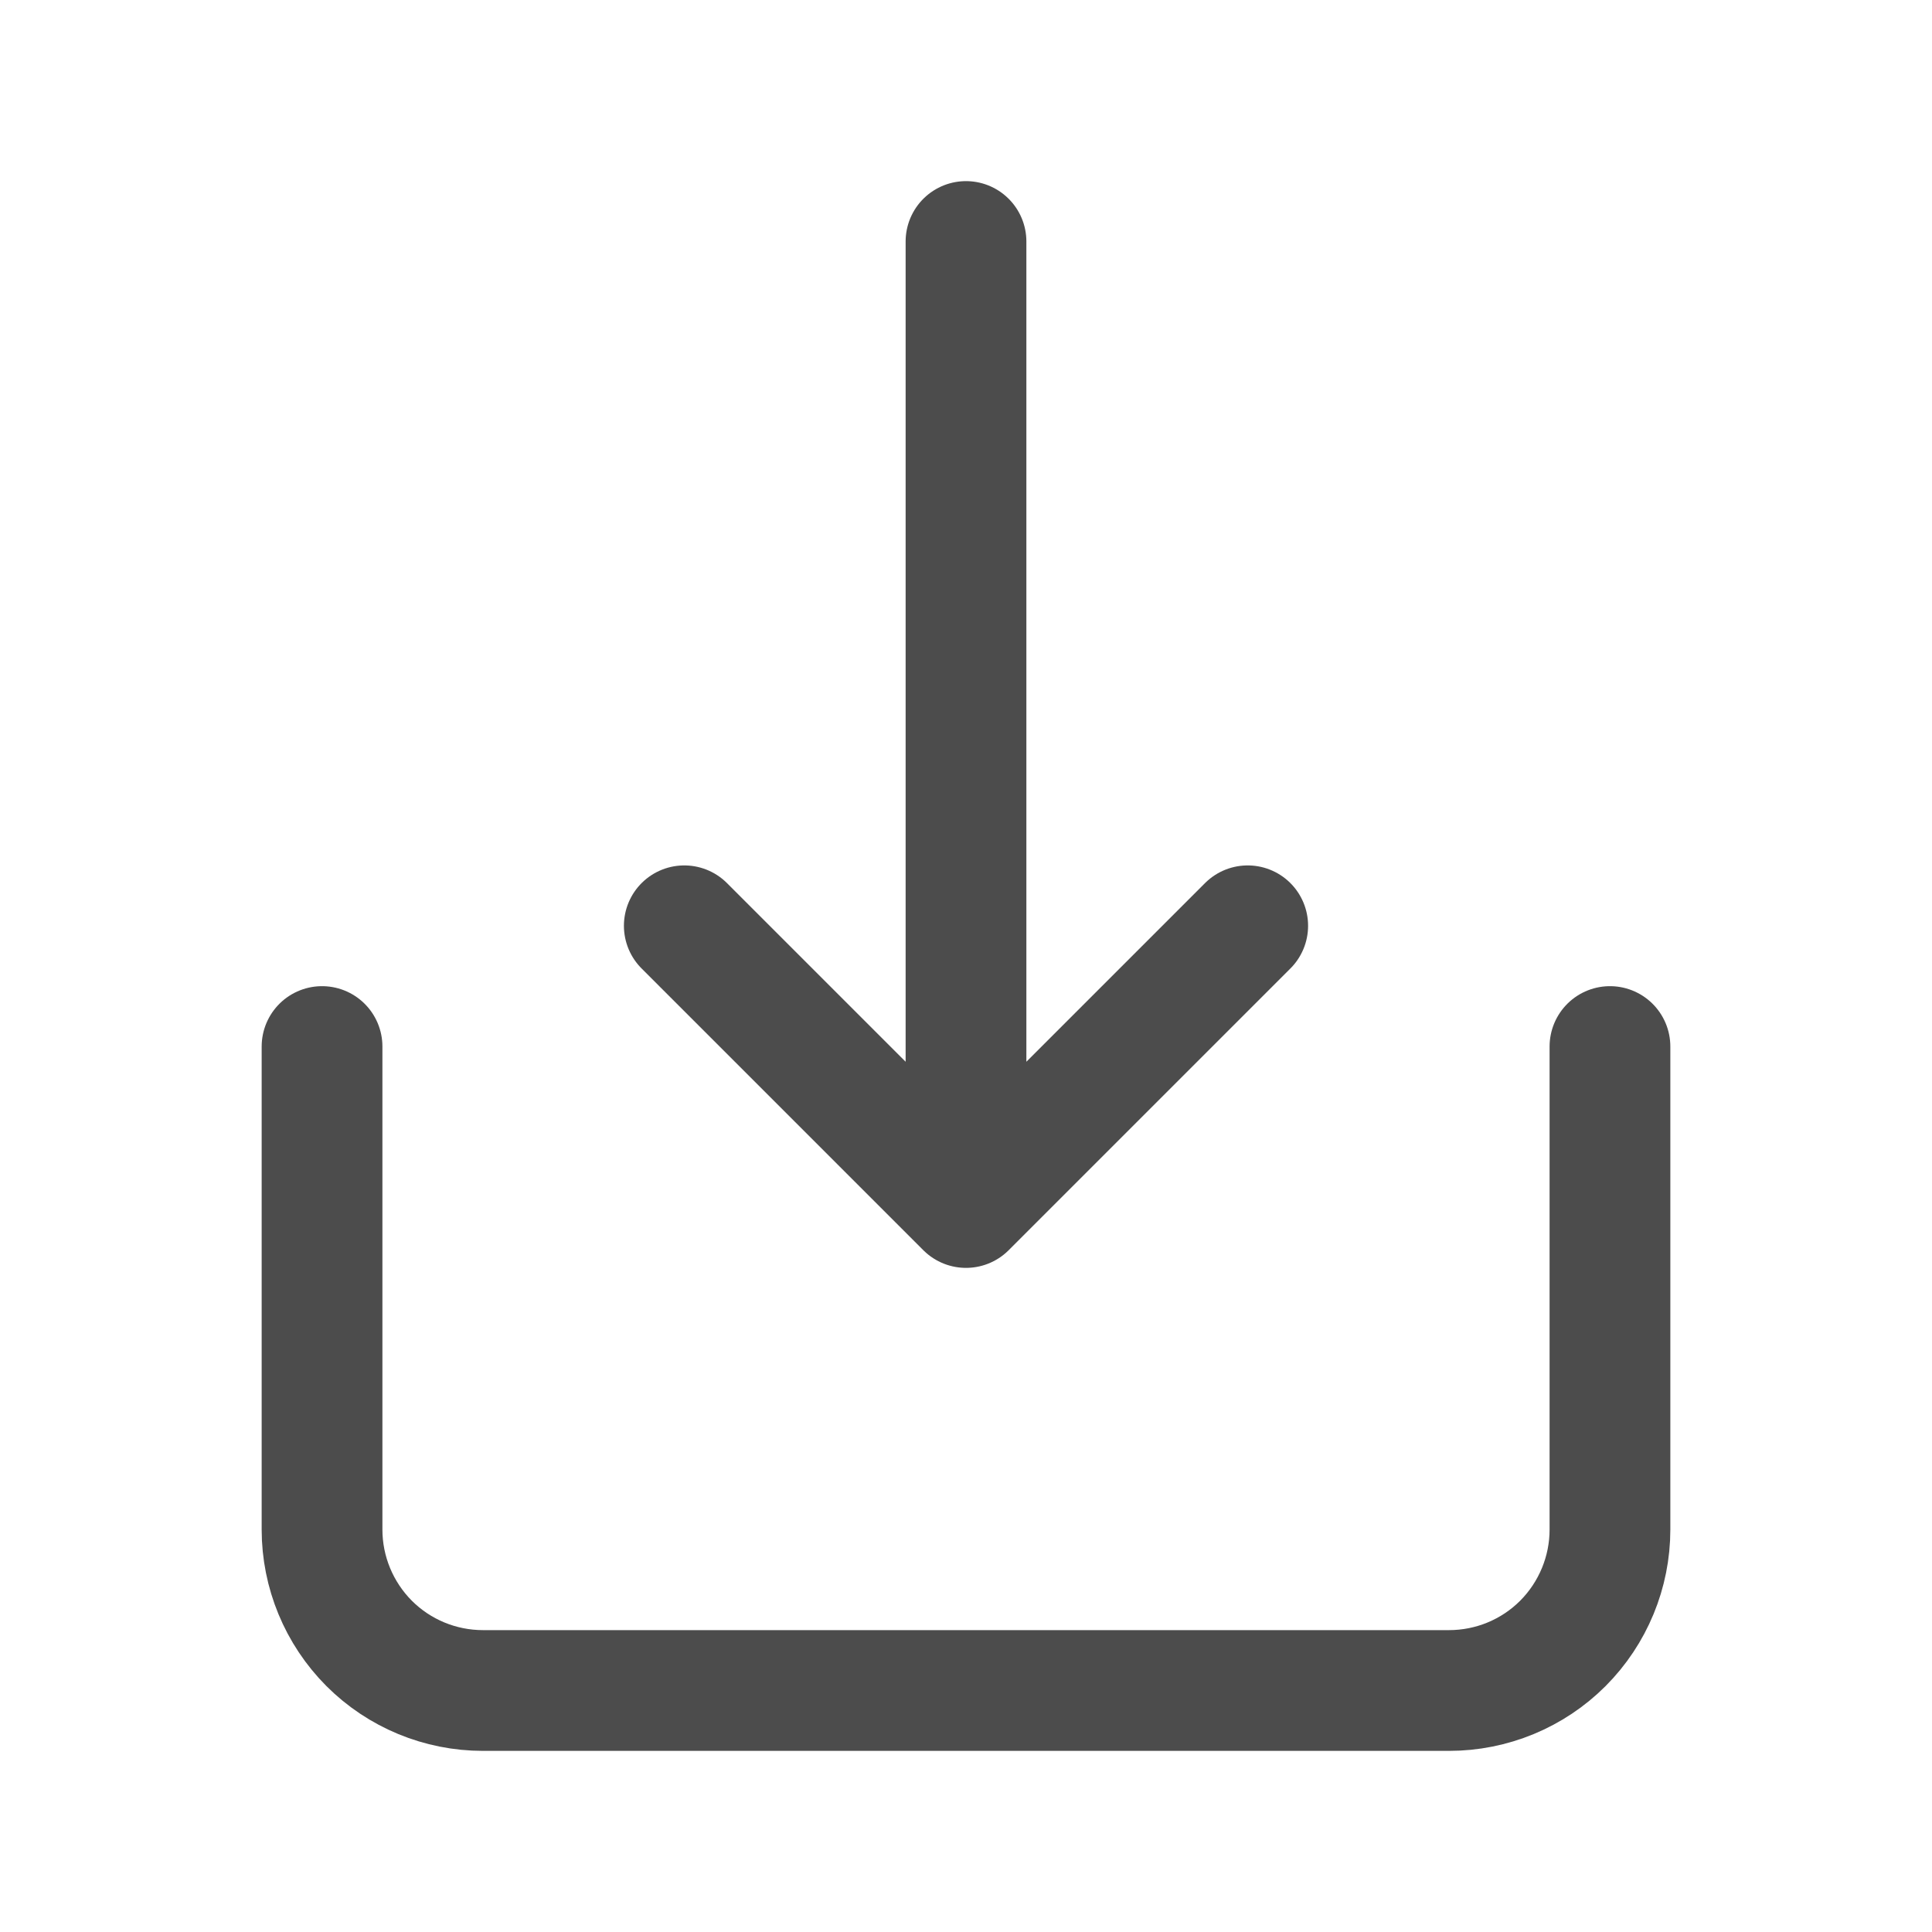
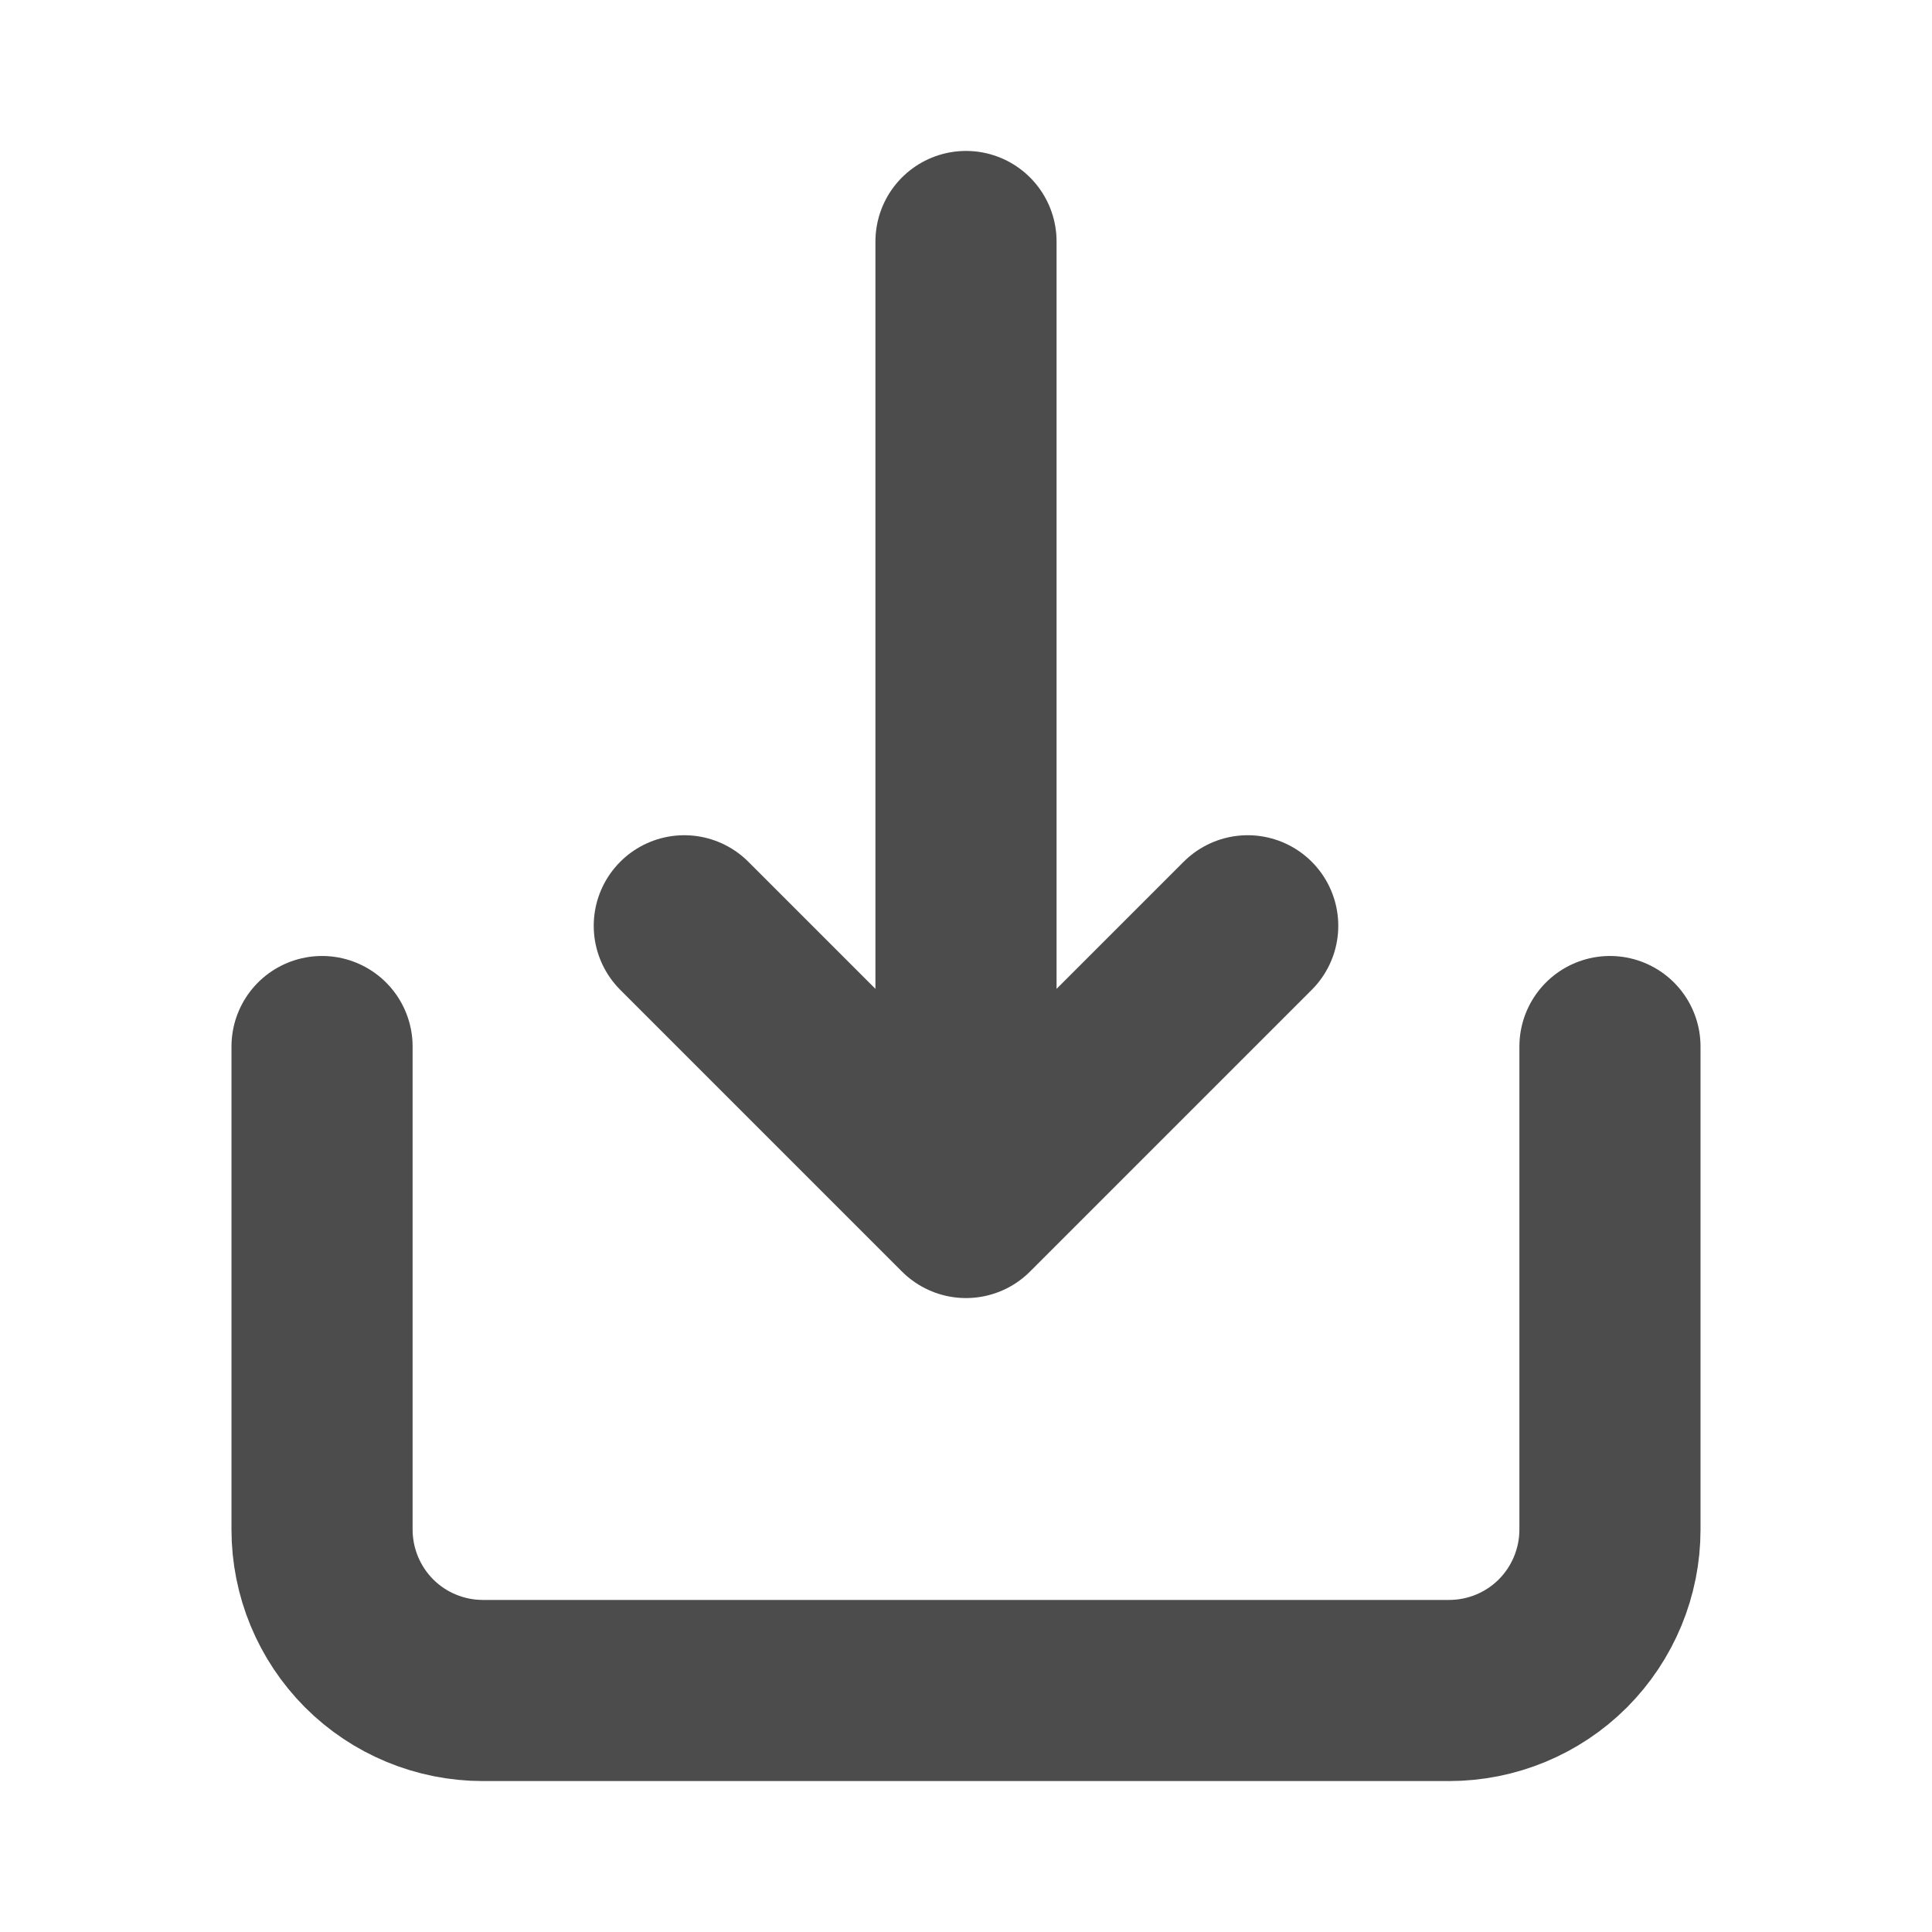
<svg xmlns="http://www.w3.org/2000/svg" width="16" height="16" viewBox="0 0 16 16" fill="none">
-   <path d="M2.667 8.667V12.667C2.667 13.02 2.807 13.359 3.057 13.61C3.307 13.86 3.646 14 4 14H12C12.354 14 12.693 13.86 12.943 13.61C13.193 13.359 13.333 13.02 13.333 12.667V8.667M8 2V10M8 10L5.667 7.667M8 10L10.333 7.667" stroke="black" stroke-opacity="0.7" stroke-linecap="round" stroke-linejoin="round" />
+   <path d="M2.667 8.667V12.667C2.667 13.02 2.807 13.359 3.057 13.61C3.307 13.86 3.646 14 4 14H12C12.354 14 12.693 13.86 12.943 13.61C13.193 13.359 13.333 13.02 13.333 12.667V8.667M8 2V10M8 10L5.667 7.667M8 10L10.333 7.667" stroke="black" stroke-opacity="0.7" stroke-width="1.5" stroke-linecap="round" stroke-linejoin="round" />
</svg>
